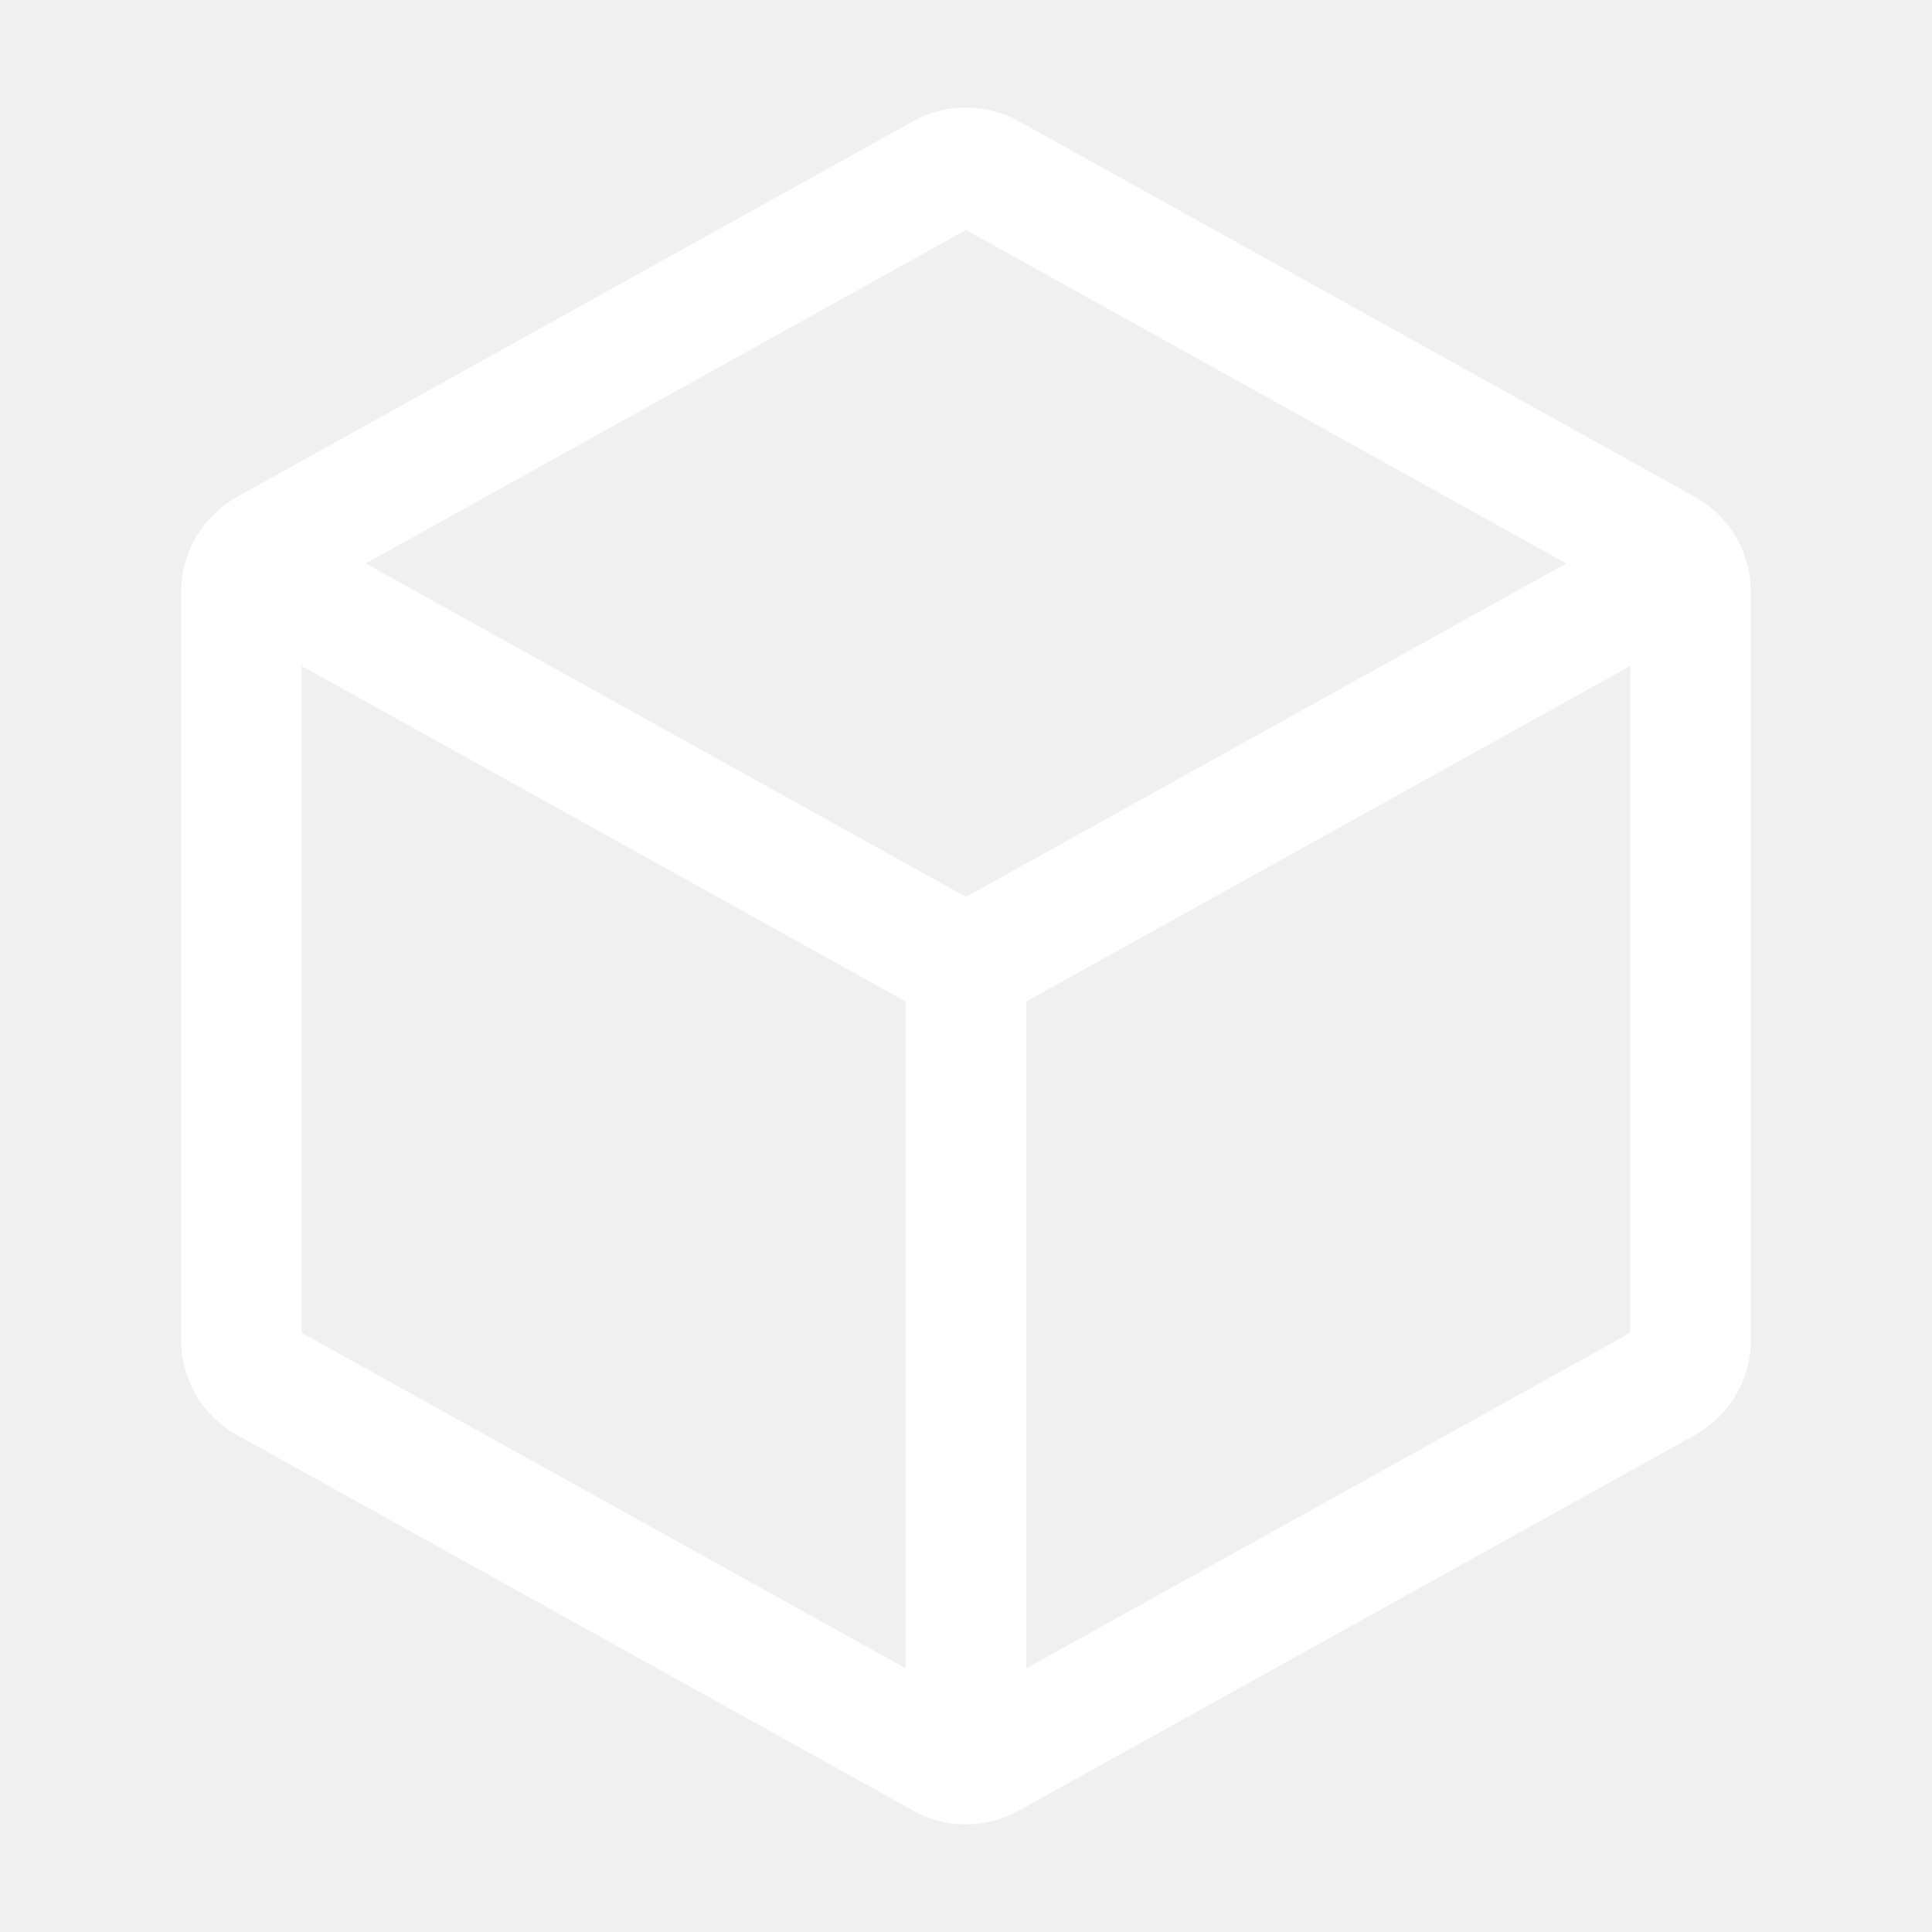
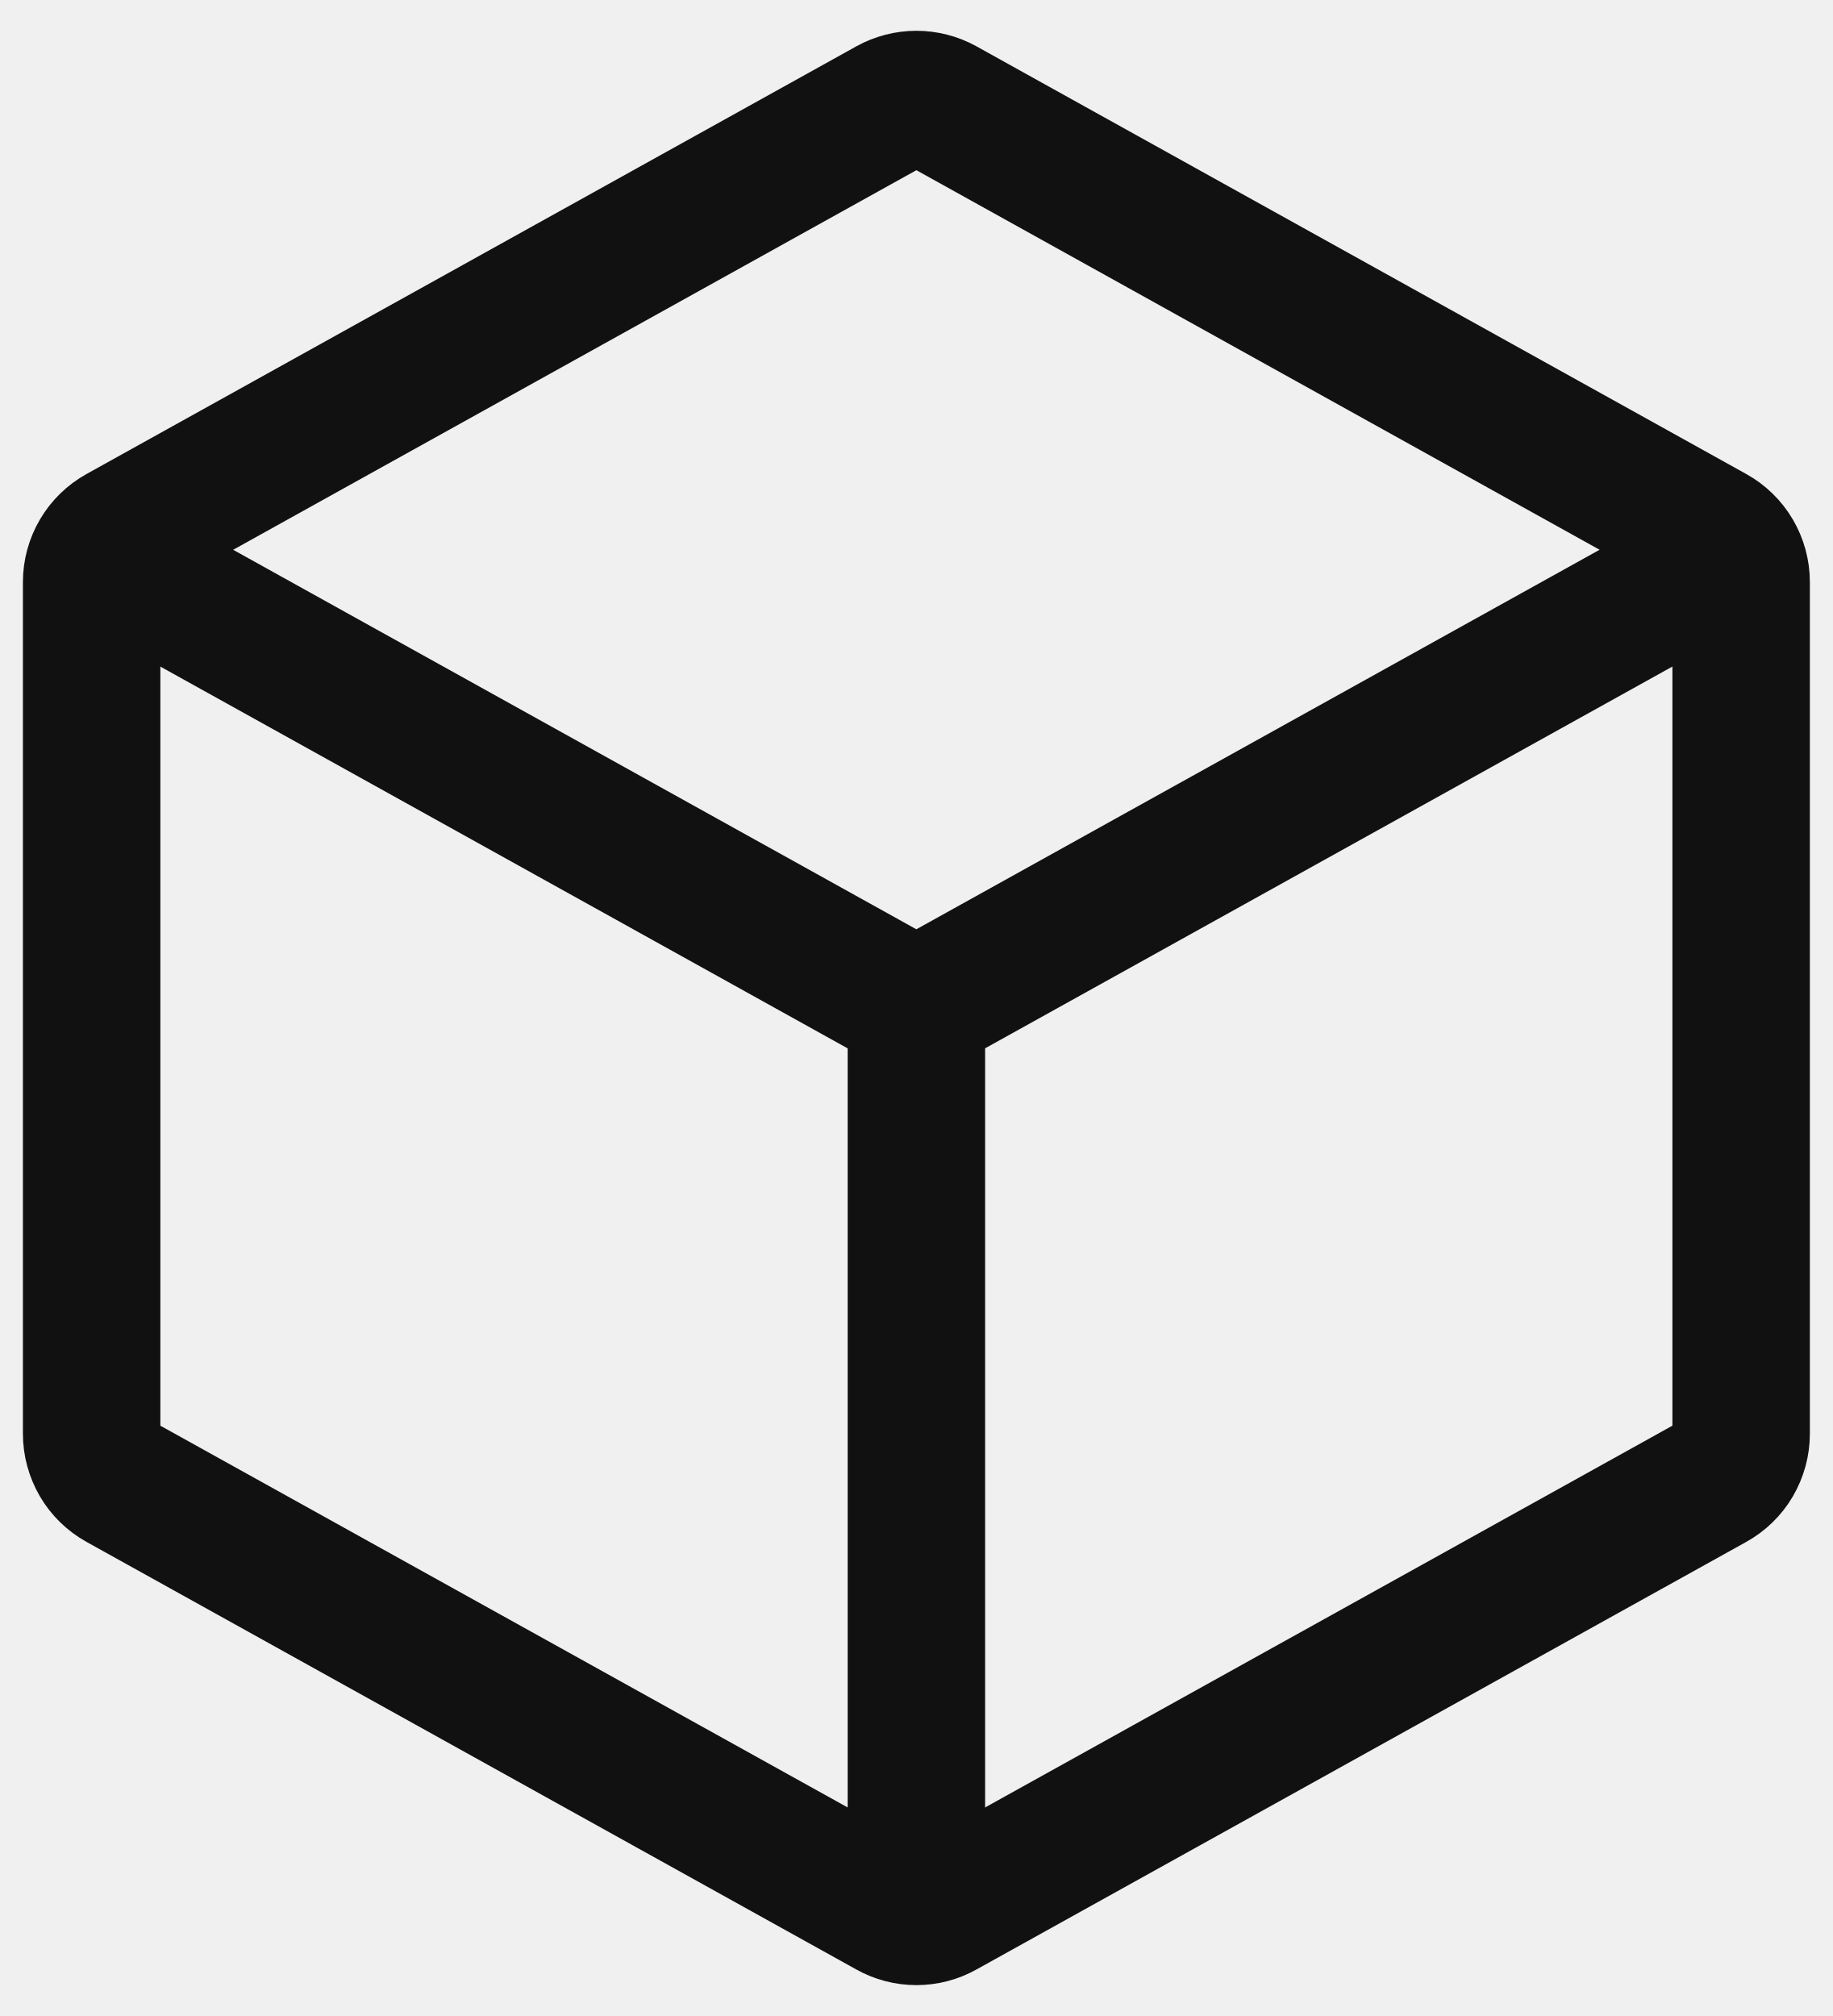
- <svg xmlns="http://www.w3.org/2000/svg" width="24" height="24" viewBox="0 0 24 24" fill="none">
-   <path d="M21 7.352V16.646C21 16.753 20.971 16.858 20.917 16.951C20.863 17.043 20.785 17.119 20.691 17.171L12.291 21.837C12.202 21.887 12.102 21.913 12 21.913C11.898 21.913 11.798 21.887 11.709 21.837L3.309 17.171C3.215 17.119 3.137 17.043 3.083 16.951C3.029 16.858 3 16.753 3 16.646V7.352C3 7.245 3.029 7.14 3.083 7.048C3.138 6.956 3.215 6.88 3.309 6.828L11.709 2.161C11.798 2.112 11.898 2.086 12 2.086C12.102 2.086 12.202 2.112 12.291 2.161L20.691 6.828C20.785 6.88 20.863 6.956 20.917 7.048C20.971 7.14 21 7.245 21 7.352Z" stroke="white" stroke-width="1.5" stroke-linecap="round" stroke-linejoin="round" />
-   <path d="M3.528 7.293L11.708 11.837C11.797 11.887 11.897 11.913 11.999 11.913C12.101 11.913 12.202 11.887 12.291 11.837L20.5 7.277M12 20.999V11.999" stroke="white" stroke-width="1.5" stroke-linecap="round" stroke-linejoin="round" />
+ <svg xmlns="http://www.w3.org/2000/svg" width="20" height="22" viewBox="0 0 20 22" fill="none">
+   <path d="M19 6.352V15.646C19 15.753 18.971 15.858 18.917 15.951C18.863 16.043 18.785 16.119 18.691 16.171L10.291 20.837C10.202 20.887 10.102 20.913 10 20.913C9.898 20.913 9.798 20.887 9.709 20.837L1.309 16.171C1.215 16.119 1.137 16.043 1.083 15.951C1.029 15.858 1 15.753 1 15.646V6.352C1 6.245 1.029 6.14 1.083 6.048C1.137 5.956 1.215 5.88 1.309 5.828L9.709 1.161C9.798 1.112 9.898 1.086 10 1.086C10.102 1.086 10.202 1.112 10.291 1.161L18.691 5.828C18.785 5.88 18.863 5.956 18.917 6.048C18.971 6.14 19 6.245 19 6.352Z" stroke="#111111" stroke-width="1.5" stroke-linecap="round" stroke-linejoin="round" />
+   <path d="M1.528 6.293L9.708 10.837C9.797 10.887 9.898 10.913 10 10.913C10.102 10.913 10.202 10.887 10.291 10.837L18.5 6.277M10 19.999V10.999" stroke="#111111" stroke-width="1.5" stroke-linecap="round" stroke-linejoin="round" />
</svg>
